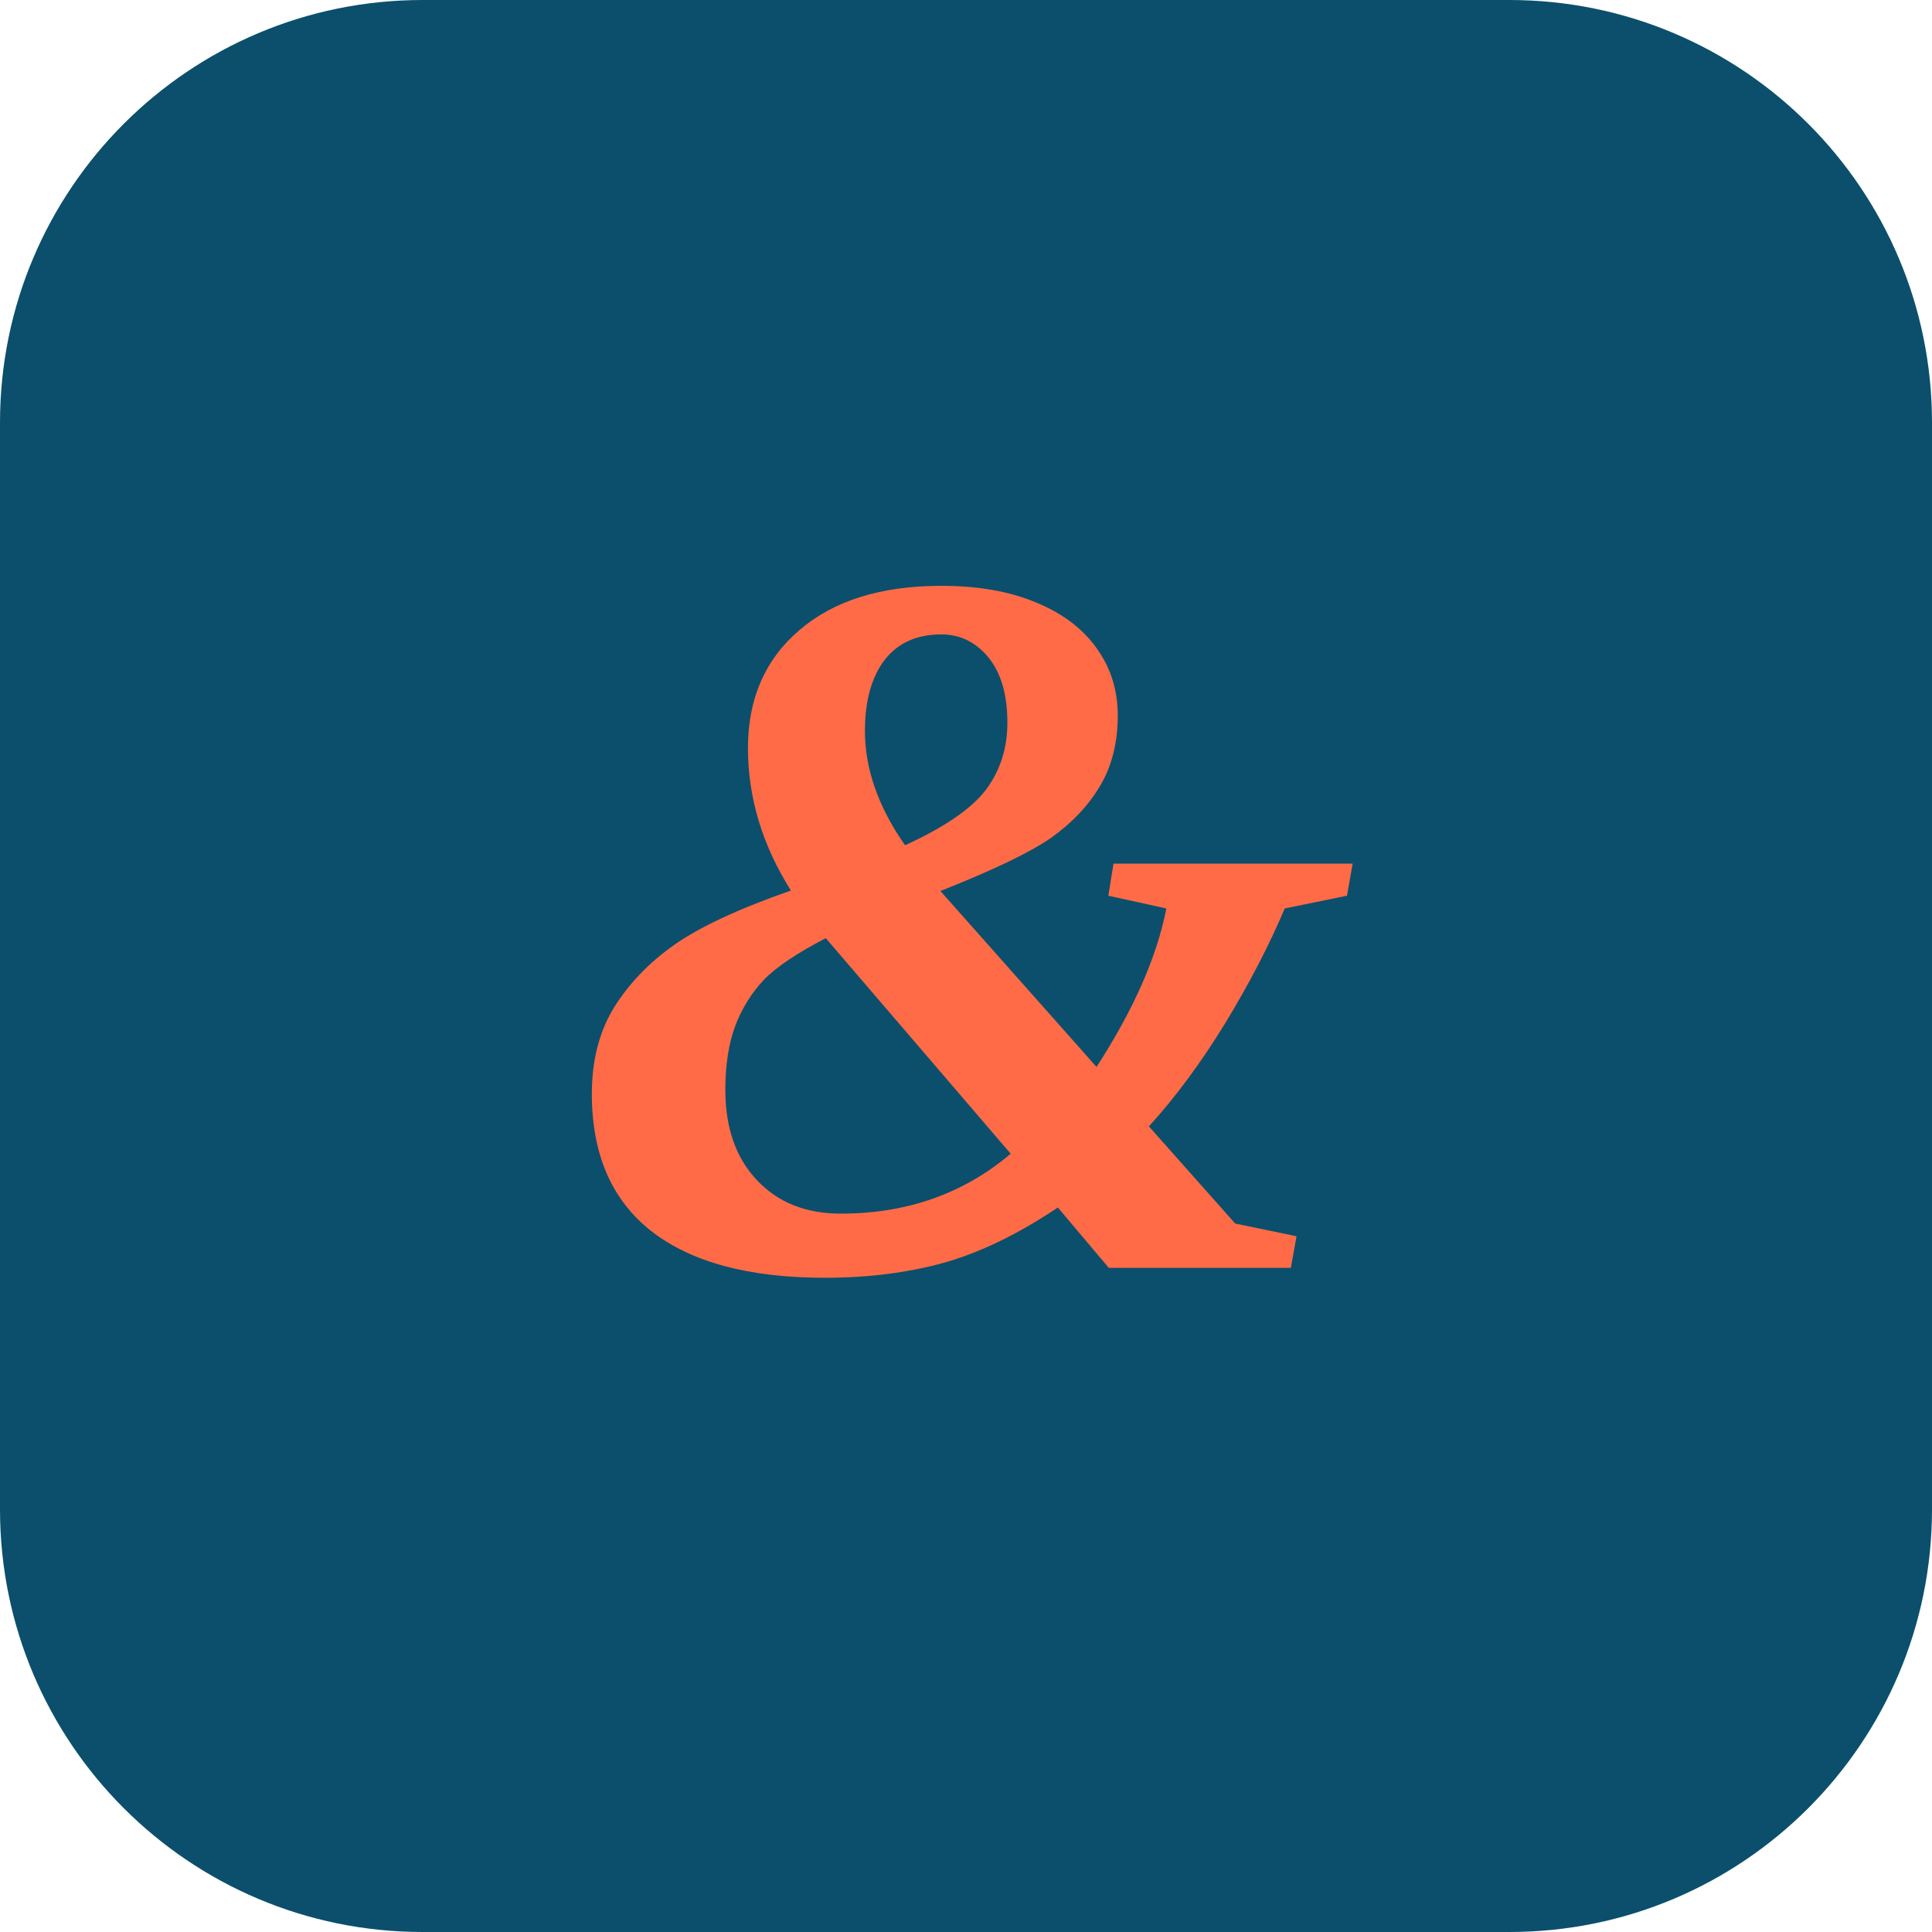
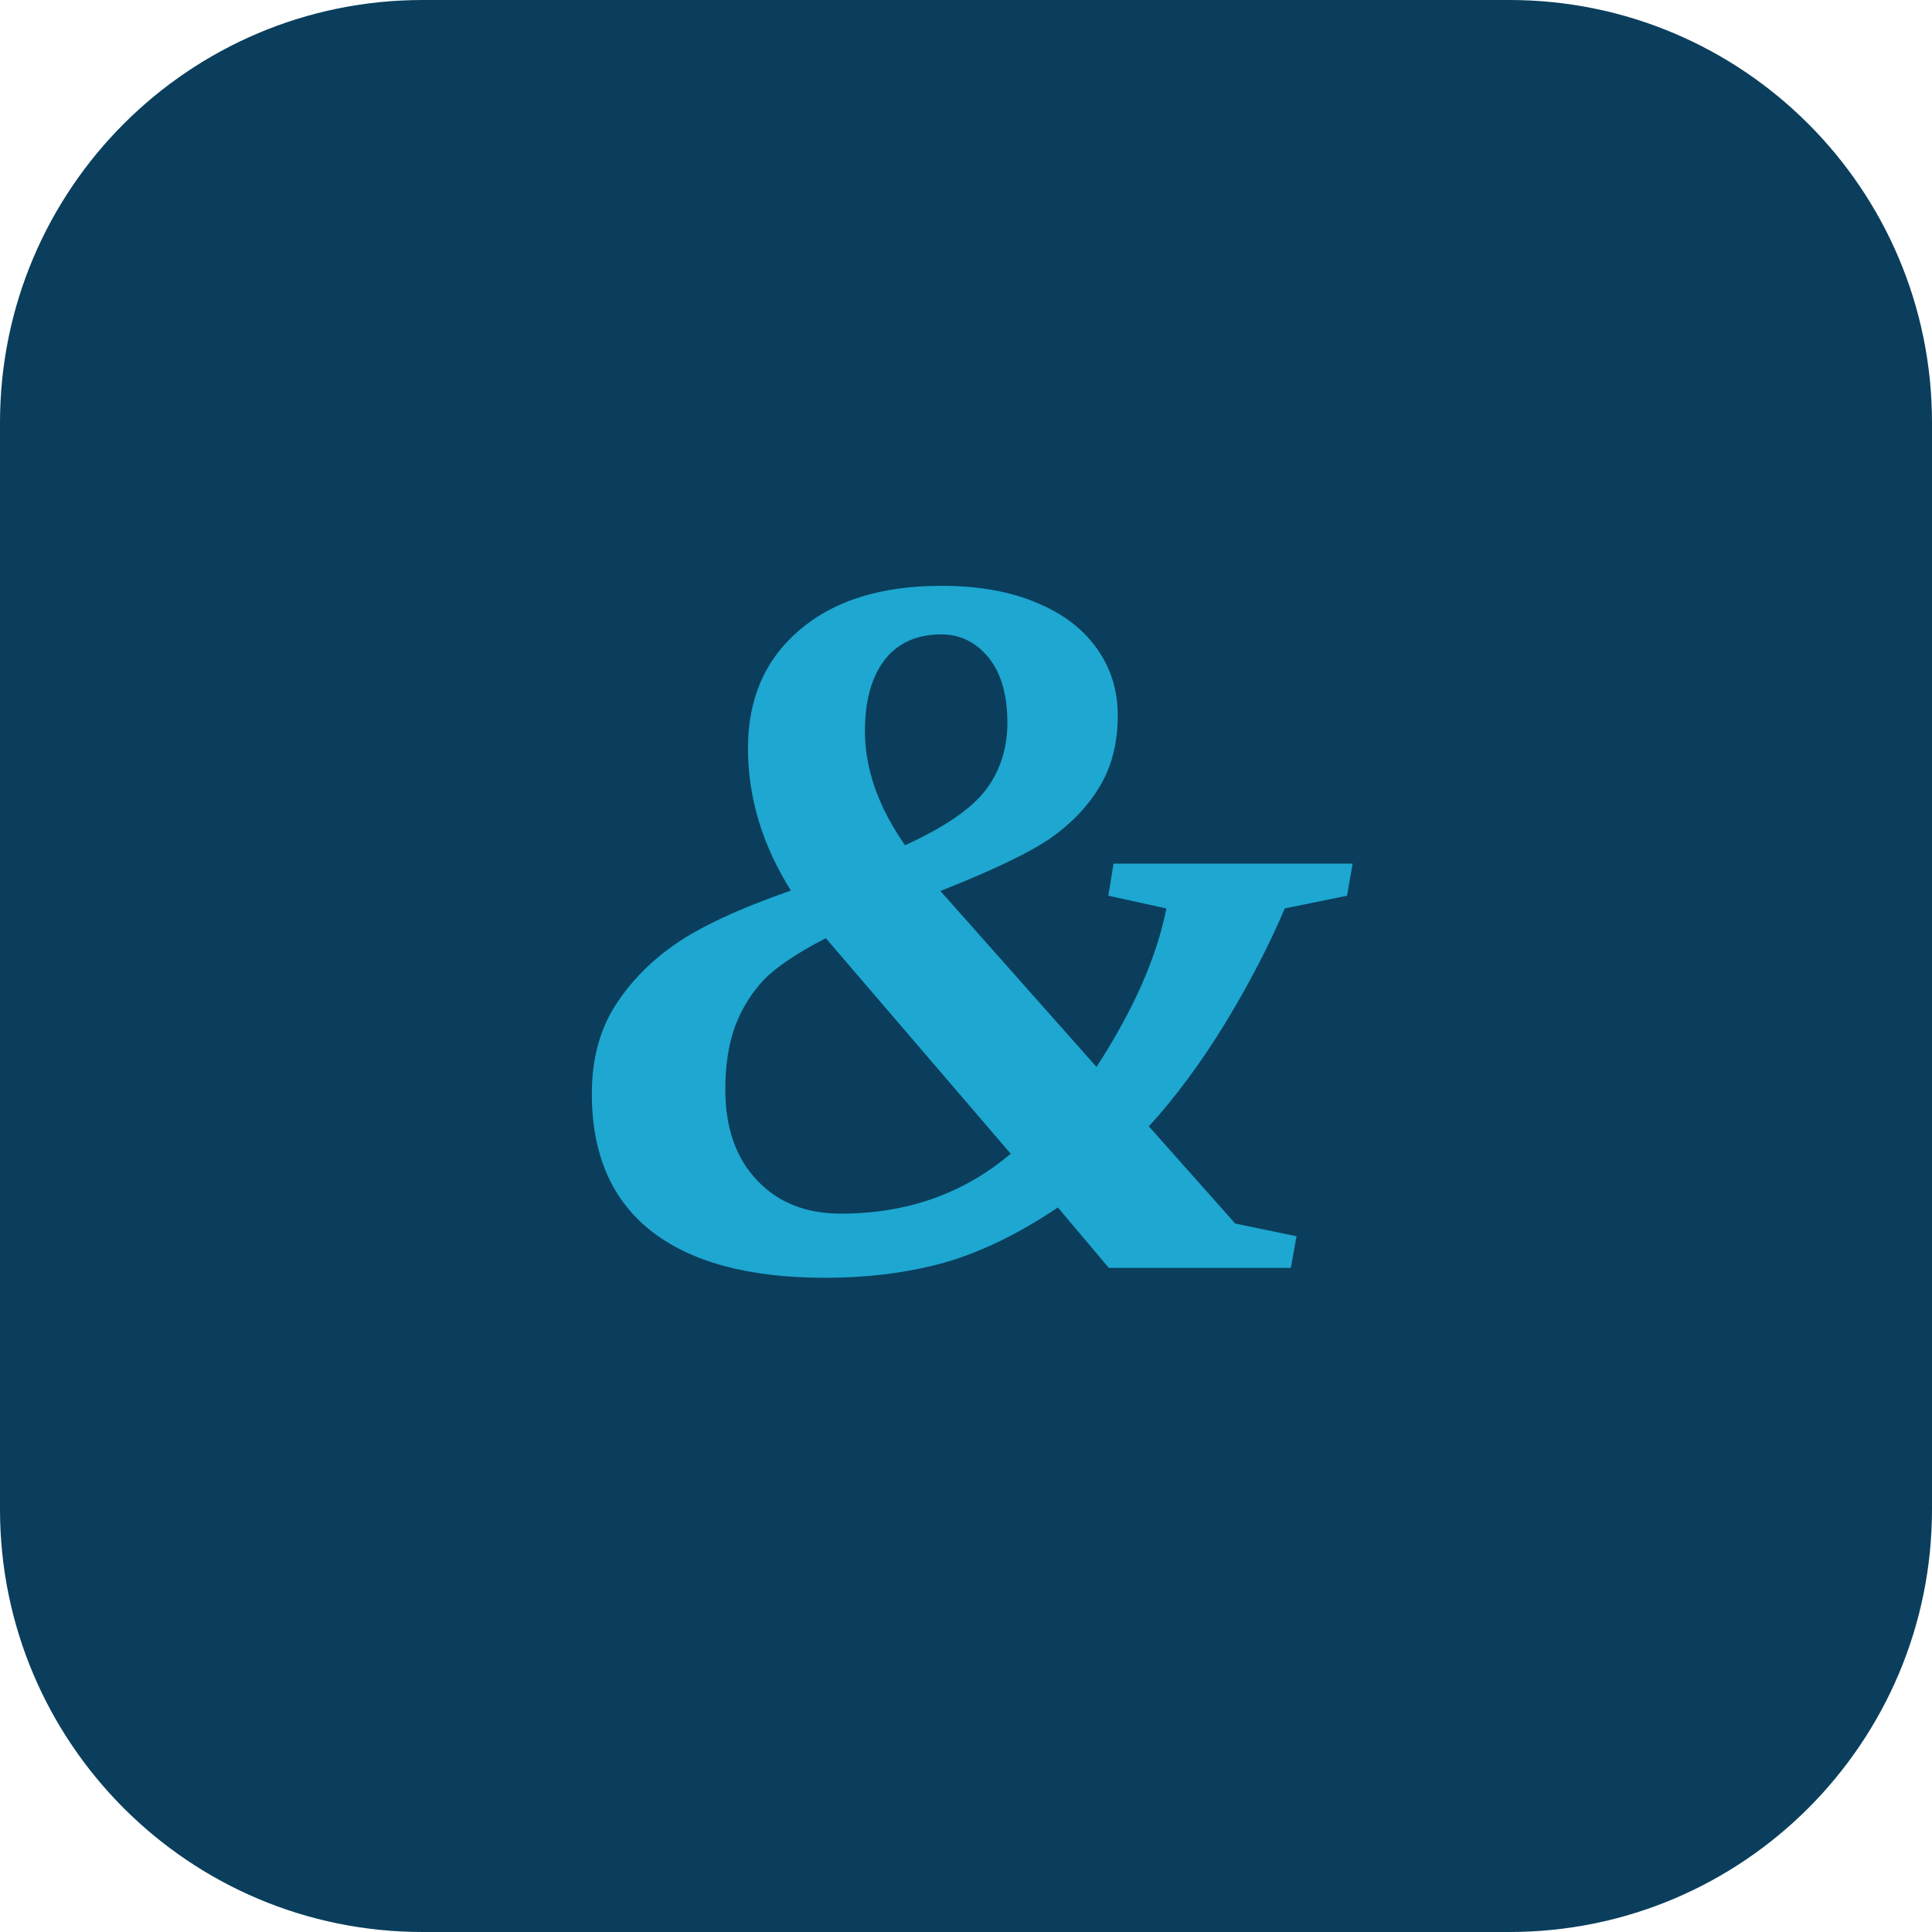
<svg xmlns="http://www.w3.org/2000/svg" viewBox="0 0 64 64">
-   <rect width="64" height="64" rx="14" fill="#0B4F6C" />
-   <text x="32" y="42" text-anchor="middle" font-family="Georgia, 'Times New Roman', serif" font-weight="900" font-size="34" fill="#FF6B47" font-style="italic">&amp;</text>
+   <rect width="64" height="64" rx="14" fill="#0A3E5C" />
+   <text x="32" y="42" text-anchor="middle" font-family="Georgia, 'Times New Roman', serif" font-weight="900" font-size="34" fill="#1DA7D1" font-style="italic">&amp;</text>
</svg>
